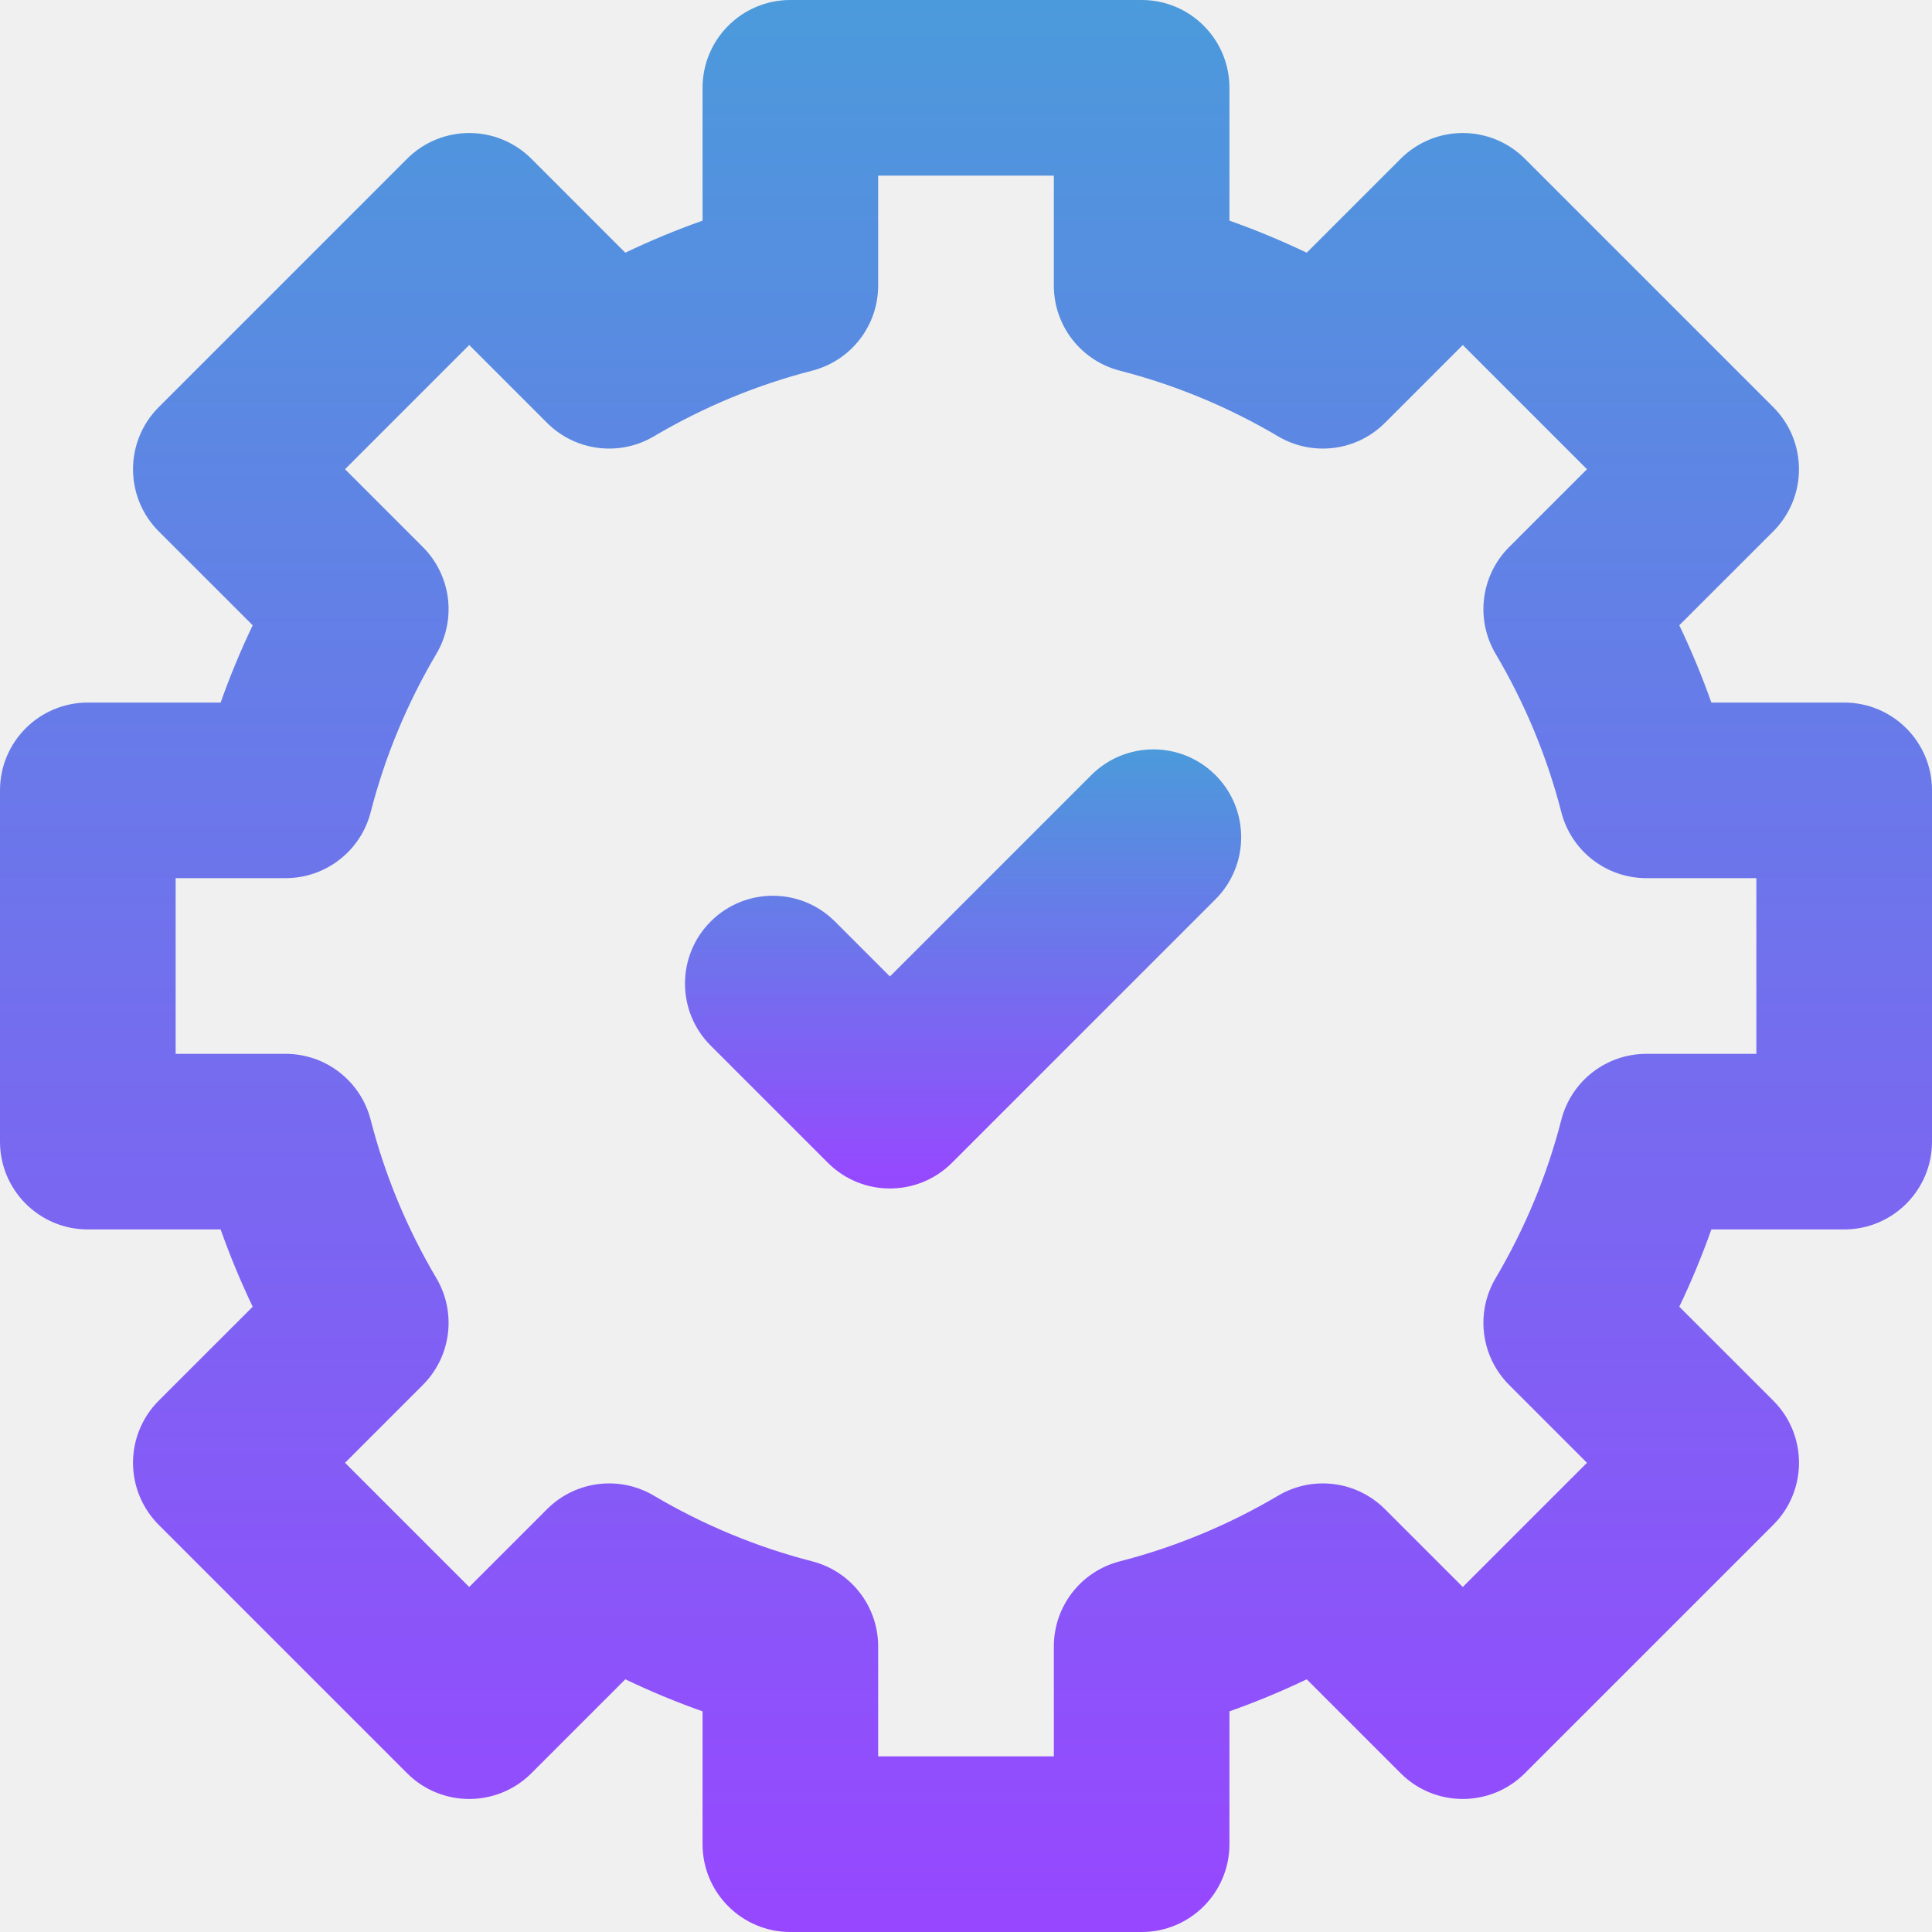
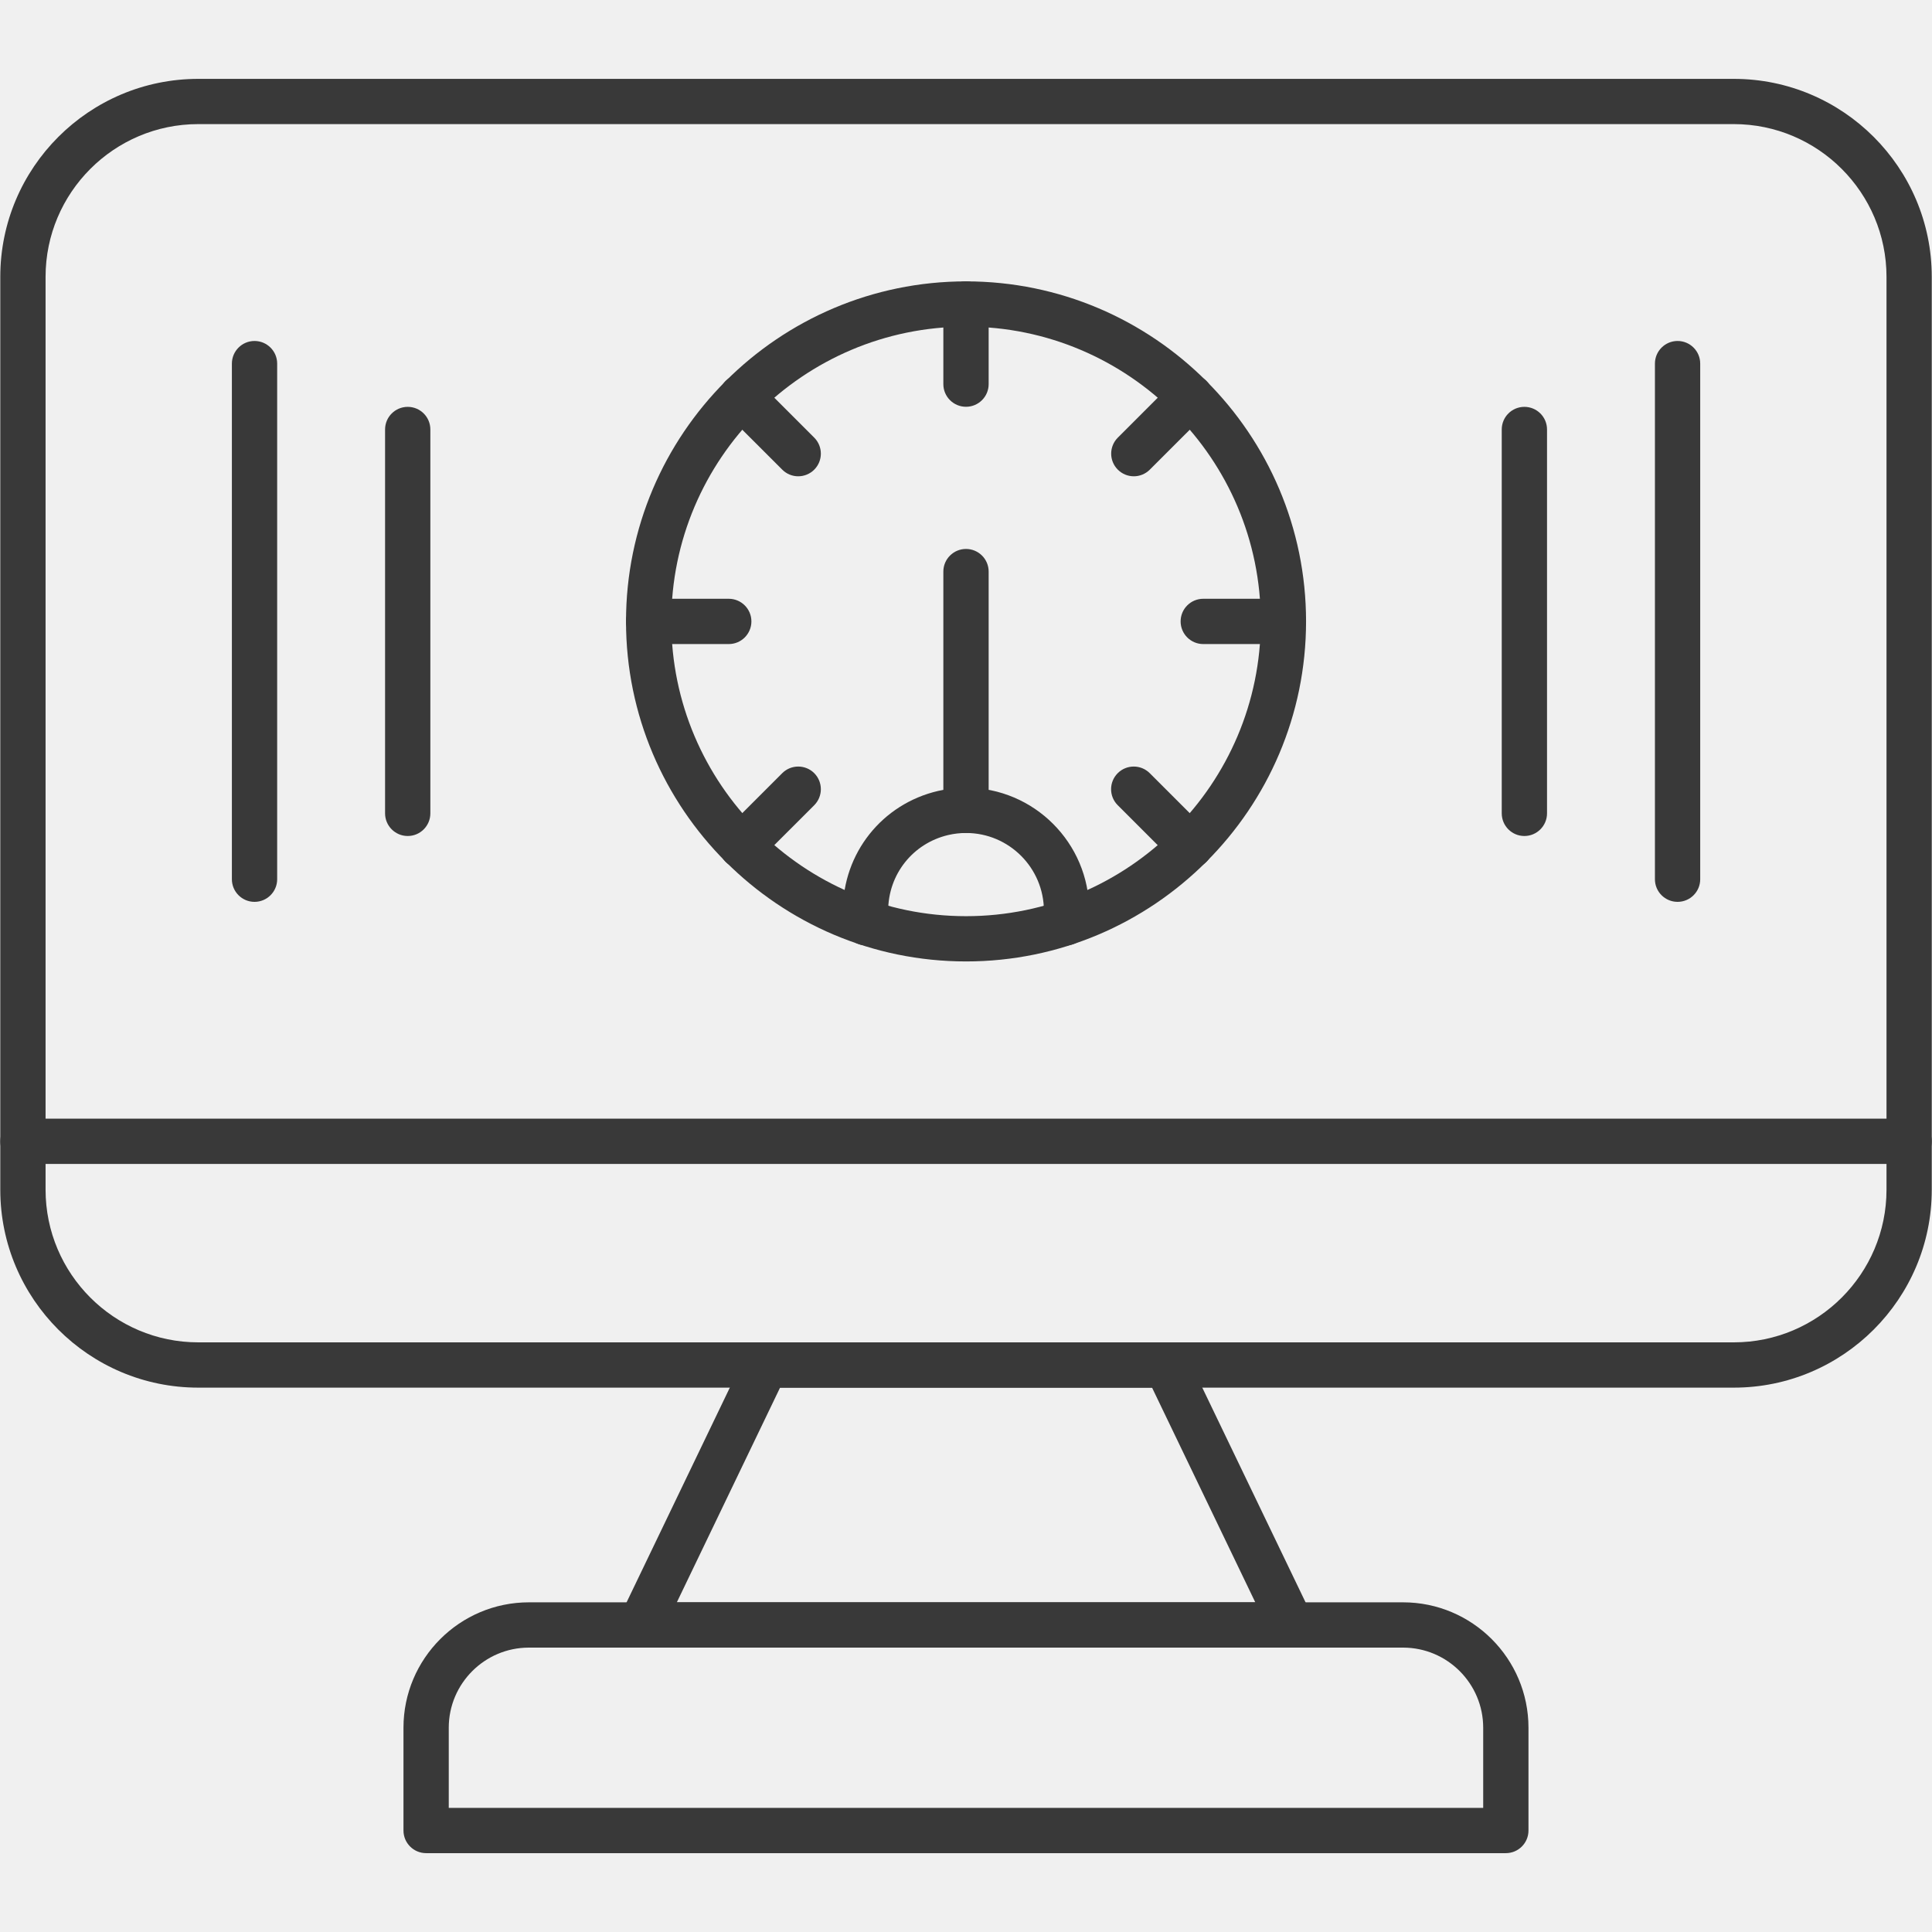
- <svg xmlns="http://www.w3.org/2000/svg" width="45" height="45" viewBox="0 0 45 45" fill="none">
-   <g clip-path="url(#clip0_1445_3770)">
-     <path d="M42.955 16.364H39.861C39.644 15.752 39.395 15.151 39.114 14.564L41.303 12.376C42.101 11.577 42.101 10.282 41.303 9.483L35.517 3.697C35.134 3.314 34.613 3.098 34.071 3.098C33.528 3.098 33.008 3.314 32.625 3.697L30.436 5.886C29.849 5.605 29.248 5.356 28.636 5.139V2.045C28.636 0.916 27.721 0 26.591 0H18.409C17.279 0 16.364 0.916 16.364 2.045V5.139C15.752 5.356 15.151 5.605 14.564 5.886L12.376 3.697C11.577 2.899 10.282 2.899 9.483 3.697L3.697 9.483C2.899 10.282 2.899 11.577 3.697 12.376L5.886 14.564C5.605 15.151 5.356 15.752 5.139 16.364H2.045C0.916 16.364 0 17.279 0 18.409V26.591C0 27.721 0.916 28.636 2.045 28.636H5.139C5.356 29.248 5.605 29.849 5.886 30.436L3.697 32.624C3.314 33.008 3.098 33.528 3.098 34.071C3.098 34.613 3.314 35.133 3.697 35.517L9.483 41.303C10.282 42.101 11.577 42.101 12.376 41.303L14.565 39.114C15.151 39.395 15.752 39.644 16.364 39.861V42.955C16.364 44.084 17.279 45 18.409 45H26.591C27.721 45 28.636 44.084 28.636 42.955V39.861C29.248 39.644 29.849 39.395 30.436 39.114L32.625 41.303C33.423 42.101 34.718 42.101 35.517 41.302L41.303 35.517C42.102 34.718 42.102 33.423 41.303 32.624L39.114 30.436C39.395 29.849 39.644 29.248 39.861 28.636H42.955C44.084 28.636 45 27.72 45 26.591V18.409C45 17.279 44.084 16.364 42.955 16.364ZM40.909 24.546H38.348C37.414 24.546 36.6 25.177 36.367 26.081C36.035 27.373 35.52 28.614 34.836 29.771C34.361 30.575 34.491 31.598 35.151 32.258L36.964 34.071L34.071 36.964L32.258 35.151C31.598 34.491 30.575 34.361 29.772 34.836C28.614 35.52 27.373 36.035 26.081 36.367C25.177 36.6 24.546 37.415 24.546 38.348V40.909H20.454V38.348C20.454 37.415 19.823 36.6 18.919 36.367C17.628 36.035 16.386 35.52 15.229 34.836C14.425 34.361 13.402 34.491 12.742 35.151L10.929 36.964L8.036 34.071L9.849 32.258C10.509 31.598 10.639 30.575 10.164 29.771C9.48 28.614 8.965 27.373 8.633 26.081C8.4 25.177 7.585 24.546 6.652 24.546H4.091V20.454H6.652C7.585 20.454 8.4 19.823 8.633 18.919C8.965 17.627 9.48 16.386 10.164 15.229C10.639 14.425 10.509 13.402 9.849 12.742L8.036 10.929L10.929 8.036L12.742 9.849C13.402 10.509 14.425 10.639 15.229 10.164C16.386 9.48 17.628 8.965 18.919 8.633C19.823 8.4 20.454 7.585 20.454 6.652V4.091H24.546V6.652C24.546 7.585 25.177 8.4 26.081 8.633C27.373 8.965 28.614 9.48 29.771 10.164C30.575 10.639 31.598 10.509 32.258 9.849L34.071 8.036L36.964 10.929L35.151 12.742C34.491 13.402 34.361 14.425 34.836 15.229C35.52 16.386 36.035 17.627 36.367 18.919C36.6 19.823 37.415 20.454 38.348 20.454H40.909V24.546Z" fill="url(#paint0_linear_1445_3770)" />
-     <path d="M25.418 18.054L20.728 22.744L19.447 21.463C18.648 20.664 17.353 20.664 16.554 21.463C15.755 22.262 15.755 23.557 16.554 24.355L19.282 27.083C19.681 27.482 20.204 27.682 20.728 27.682C21.251 27.682 21.775 27.482 22.174 27.083L28.311 20.946C29.109 20.147 29.109 18.852 28.311 18.054C27.512 17.255 26.217 17.255 25.418 18.054Z" fill="url(#paint1_linear_1445_3770)" />
-   </g>
-   <defs>
-     <linearGradient id="paint0_linear_1445_3770" x1="22.5" y1="0" x2="22.5" y2="45" gradientUnits="userSpaceOnUse">
-       <stop stop-color="#4B9ADB" />
-       <stop offset="1" stop-color="#9747FF" />
-     </linearGradient>
-     <linearGradient id="paint1_linear_1445_3770" x1="22.432" y1="17.454" x2="22.432" y2="27.682" gradientUnits="userSpaceOnUse">
-       <stop stop-color="#4B9ADB" />
-       <stop offset="1" stop-color="#9747FF" />
-     </linearGradient>
-     <clipPath id="clip0_1445_3770">
-       <rect width="45" height="45" fill="white" />
-     </clipPath>
-   </defs>
+ <svg xmlns="http://www.w3.org/2000/svg" width="80" height="80" viewBox="0 0 80 80" fill="none">
+   <path fill-rule="evenodd" clip-rule="evenodd" d="M71.793 57.459H8.209C3.688 57.459 0.012 53.783 0.012 49.263V11.463C0.012 6.942 3.688 3.266 8.209 3.266H71.793C76.313 3.266 79.99 6.942 79.99 11.463V49.263C79.99 53.781 76.313 57.459 71.793 57.459ZM8.209 5.139C4.723 5.139 1.887 7.977 1.887 11.463V49.263C1.887 52.748 4.723 55.584 8.209 55.584H71.793C75.279 55.584 78.116 52.748 78.116 49.263V11.463C78.116 7.977 75.279 5.139 71.793 5.139H8.209Z" fill="#393939" />
+   <path fill-rule="evenodd" clip-rule="evenodd" d="M53.473 68.224C53.473 68.224 53.471 68.224 53.47 68.224H26.535C26.212 68.224 25.913 68.058 25.741 67.784C25.57 67.513 25.551 67.17 25.69 66.88L30.866 56.116C31.023 55.791 31.351 55.584 31.712 55.584H48.293C48.654 55.584 48.982 55.791 49.138 56.116L54.284 66.814C54.363 66.953 54.41 67.114 54.41 67.286C54.41 67.803 53.992 68.224 53.473 68.224ZM28.026 66.349H51.979L47.704 57.459H32.301L28.026 66.349Z" fill="#393939" />
+   <path fill-rule="evenodd" clip-rule="evenodd" d="M62.354 76.735H17.645C17.127 76.735 16.707 76.316 16.707 75.797V71.542C16.707 68.678 19.037 66.349 21.901 66.349H58.098C60.962 66.349 63.291 68.678 63.291 71.542V75.797C63.291 76.316 62.871 76.735 62.354 76.735ZM18.582 74.861H61.416V71.542C61.416 69.713 59.929 68.224 58.098 68.224H21.901C20.071 68.224 18.582 69.713 18.582 71.542V74.861Z" fill="#393939" />
+   <path fill-rule="evenodd" clip-rule="evenodd" d="M79.052 48.197H0.949C0.432 48.197 0.012 47.778 0.012 47.259C0.012 46.742 0.432 46.322 0.949 46.322H79.052C79.57 46.322 79.99 46.742 79.99 47.259C79.99 47.778 79.57 48.197 79.052 48.197Z" fill="#393939" />
+   <path fill-rule="evenodd" clip-rule="evenodd" d="M10.539 37.344C10.022 37.344 9.602 36.925 9.602 36.408V15.056C9.602 14.539 10.022 14.119 10.539 14.119C11.056 14.119 11.477 14.539 11.477 15.056V36.408C11.477 36.925 11.056 37.344 10.539 37.344Z" fill="#393939" />
+   <path fill-rule="evenodd" clip-rule="evenodd" d="M16.883 34.617C16.366 34.617 15.945 34.197 15.945 33.679V17.784C15.945 17.265 16.366 16.847 16.883 16.847C17.4 16.847 17.82 17.265 17.82 17.784V33.679C17.82 34.197 17.4 34.617 16.883 34.617Z" fill="#393939" />
+   <path fill-rule="evenodd" clip-rule="evenodd" d="M69.465 37.344C68.948 37.344 68.527 36.925 68.527 36.408V15.056C68.527 14.539 68.948 14.119 69.465 14.119C69.982 14.119 70.402 14.539 70.402 15.056V36.408C70.402 36.925 69.982 37.344 69.465 37.344Z" fill="#393939" />
+   <path fill-rule="evenodd" clip-rule="evenodd" d="M63.121 34.617C62.604 34.617 62.184 34.197 62.184 33.679V17.784C62.184 17.265 62.604 16.847 63.121 16.847C63.638 16.847 64.059 17.265 64.059 17.784V33.679C64.059 34.197 63.638 34.617 63.121 34.617Z" fill="#393939" />
+   <path fill-rule="evenodd" clip-rule="evenodd" d="M40.002 39.811C32.237 39.811 25.922 33.495 25.922 25.731C25.922 17.967 32.237 11.651 40.002 11.651C47.766 11.651 54.081 17.967 54.081 25.731C54.081 33.495 47.766 39.811 40.002 39.811ZM40.002 13.526C33.272 13.526 27.797 19.001 27.797 25.731C27.797 32.461 33.272 37.937 40.002 37.937C46.731 37.937 52.206 32.462 52.206 25.731C52.206 19.001 46.731 13.526 40.002 13.526Z" fill="#393939" />
+   <path fill-rule="evenodd" clip-rule="evenodd" d="M40 16.844C39.483 16.844 39.062 16.425 39.062 15.906V12.589C39.062 12.072 39.483 11.651 40 11.651C40.517 11.651 40.938 12.072 40.938 12.589V15.906C40.938 16.425 40.517 16.844 40 16.844Z" fill="#393939" />
+   <path fill-rule="evenodd" clip-rule="evenodd" d="M46.948 19.722C46.708 19.722 46.469 19.63 46.286 19.447C45.92 19.081 45.92 18.488 46.286 18.122L48.633 15.775C48.998 15.41 49.592 15.41 49.958 15.775C50.323 16.142 50.323 16.736 49.958 17.102L47.611 19.447C47.428 19.63 47.188 19.722 46.948 19.722Z" fill="#393939" />
+   <path fill-rule="evenodd" clip-rule="evenodd" d="M53.141 26.669H49.824C49.306 26.669 48.887 26.249 48.887 25.731C48.887 25.214 49.306 24.794 49.824 24.794H53.141C53.659 24.794 54.079 25.214 54.079 25.731C54.079 26.249 53.659 26.669 53.141 26.669Z" fill="#393939" />
+   <path fill-rule="evenodd" clip-rule="evenodd" d="M49.293 35.962C49.052 35.962 48.813 35.87 48.629 35.687L46.283 33.342C45.916 32.975 45.916 32.383 46.283 32.015C46.649 31.65 47.243 31.65 47.608 32.015L49.955 34.362C50.321 34.728 50.321 35.322 49.955 35.687C49.772 35.87 49.532 35.962 49.293 35.962Z" fill="#393939" />
+   <path fill-rule="evenodd" clip-rule="evenodd" d="M30.706 35.962C30.467 35.962 30.227 35.87 30.044 35.687C29.678 35.322 29.678 34.728 30.044 34.362L32.391 32.015C32.756 31.65 33.35 31.65 33.716 32.015C34.081 32.383 34.081 32.975 33.716 33.342L31.369 35.687C31.186 35.87 30.947 35.962 30.706 35.962Z" fill="#393939" />
+   <path fill-rule="evenodd" clip-rule="evenodd" d="M30.177 26.669H26.859C26.341 26.669 25.922 26.249 25.922 25.731C25.922 25.214 26.341 24.794 26.859 24.794H30.177C30.694 24.794 31.114 25.214 31.114 25.731C31.114 26.249 30.694 26.669 30.177 26.669Z" fill="#393939" />
+   <path fill-rule="evenodd" clip-rule="evenodd" d="M33.053 19.722C32.812 19.722 32.573 19.63 32.391 19.447L30.044 17.102C29.678 16.735 29.678 16.142 30.044 15.775C30.409 15.41 31.003 15.41 31.369 15.775L33.716 18.122C34.081 18.488 34.081 19.081 33.716 19.447C33.533 19.63 33.292 19.722 33.053 19.722Z" fill="#393939" />
+   <path fill-rule="evenodd" clip-rule="evenodd" d="M44.135 39.148C44.099 39.148 44.063 39.147 44.026 39.142C43.512 39.083 43.143 38.617 43.204 38.103C43.218 37.972 43.226 37.842 43.226 37.717C43.226 35.939 41.781 34.492 40.002 34.492C39.755 34.492 39.509 34.52 39.271 34.575C37.802 34.916 36.777 36.206 36.777 37.717C36.777 37.842 36.785 37.972 36.801 38.103C36.86 38.617 36.491 39.083 35.977 39.142C35.465 39.203 34.999 38.834 34.938 38.319C34.915 38.117 34.902 37.914 34.902 37.717C34.902 35.33 36.526 33.286 38.849 32.75C39.226 32.662 39.613 32.619 40.002 32.619C42.813 32.619 45.101 34.906 45.101 37.717C45.101 37.914 45.088 38.117 45.065 38.32C45.01 38.797 44.604 39.148 44.135 39.148Z" fill="#393939" />
+   <path fill-rule="evenodd" clip-rule="evenodd" d="M40 34.492C39.483 34.492 39.062 34.074 39.062 33.555V23.667C39.062 23.15 39.483 22.731 40 22.731C40.517 22.731 40.938 23.15 40.938 23.667V33.555C40.938 34.074 40.517 34.492 40 34.492Z" fill="#393939" />
</svg>
